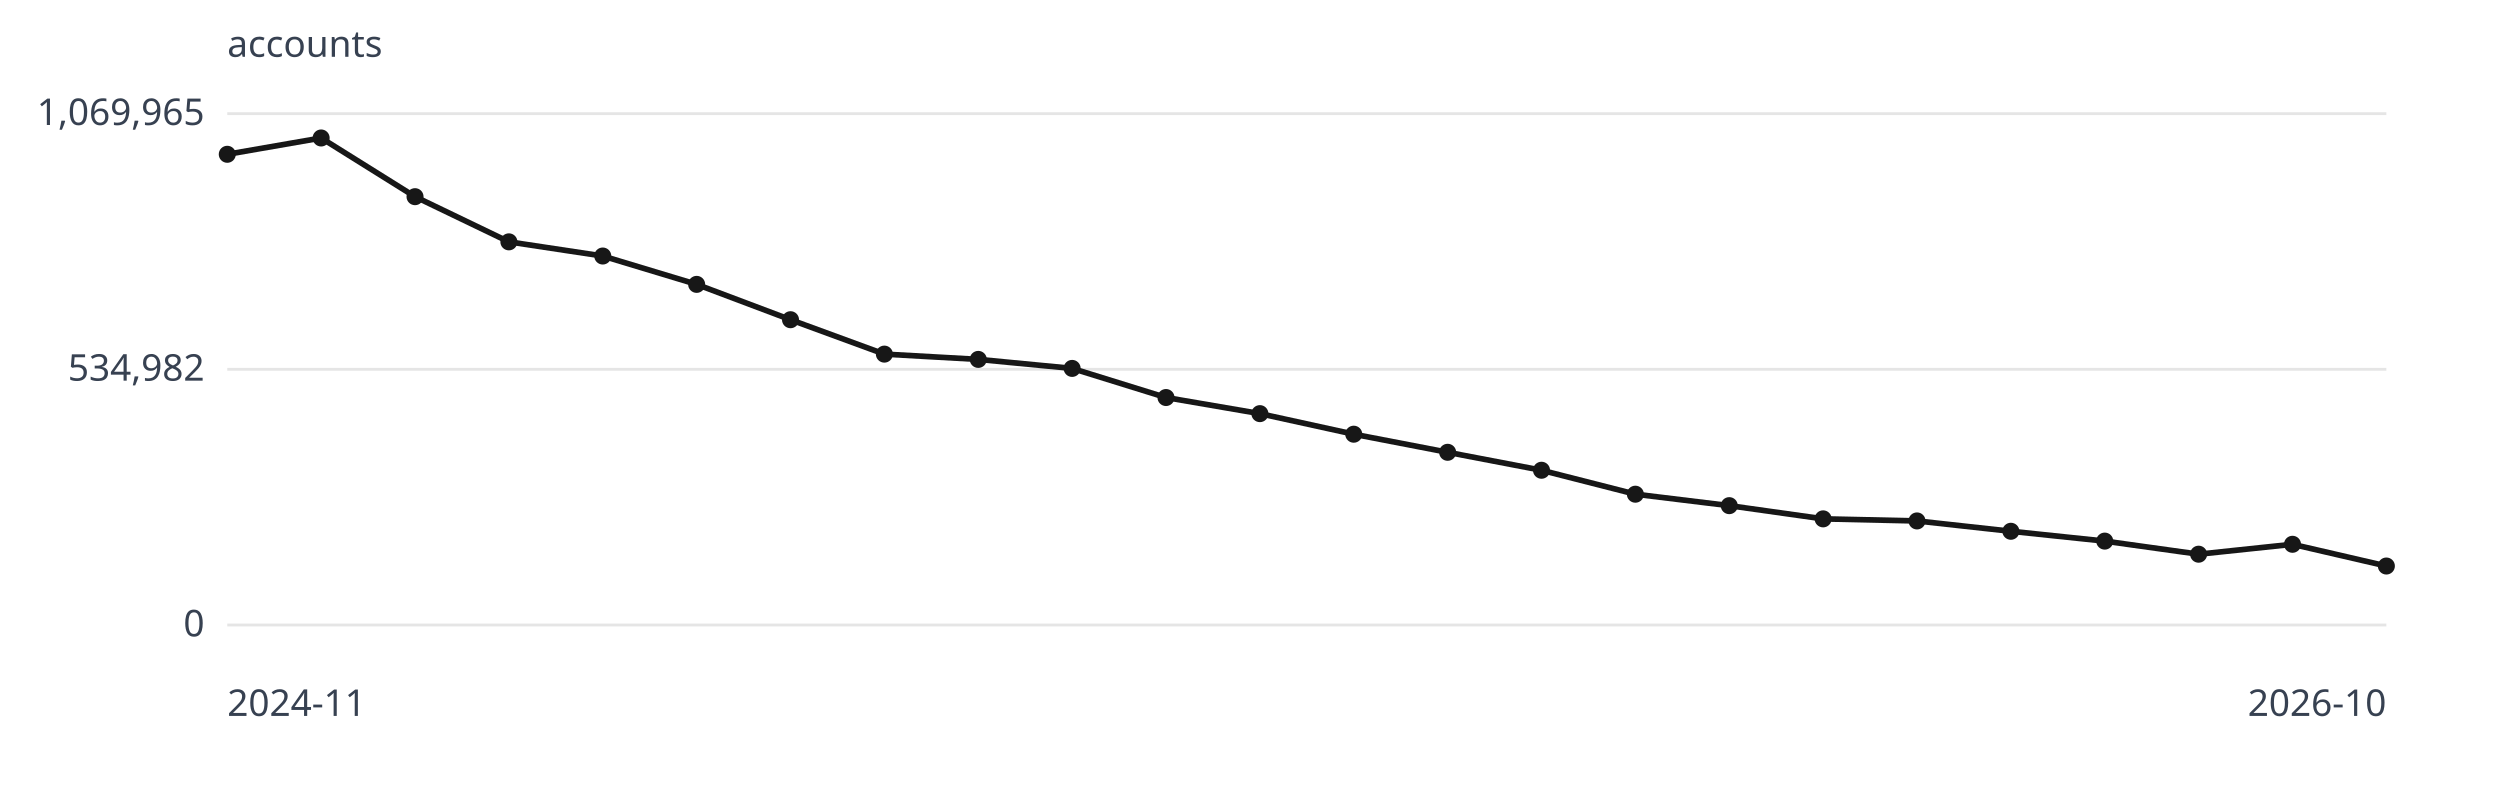
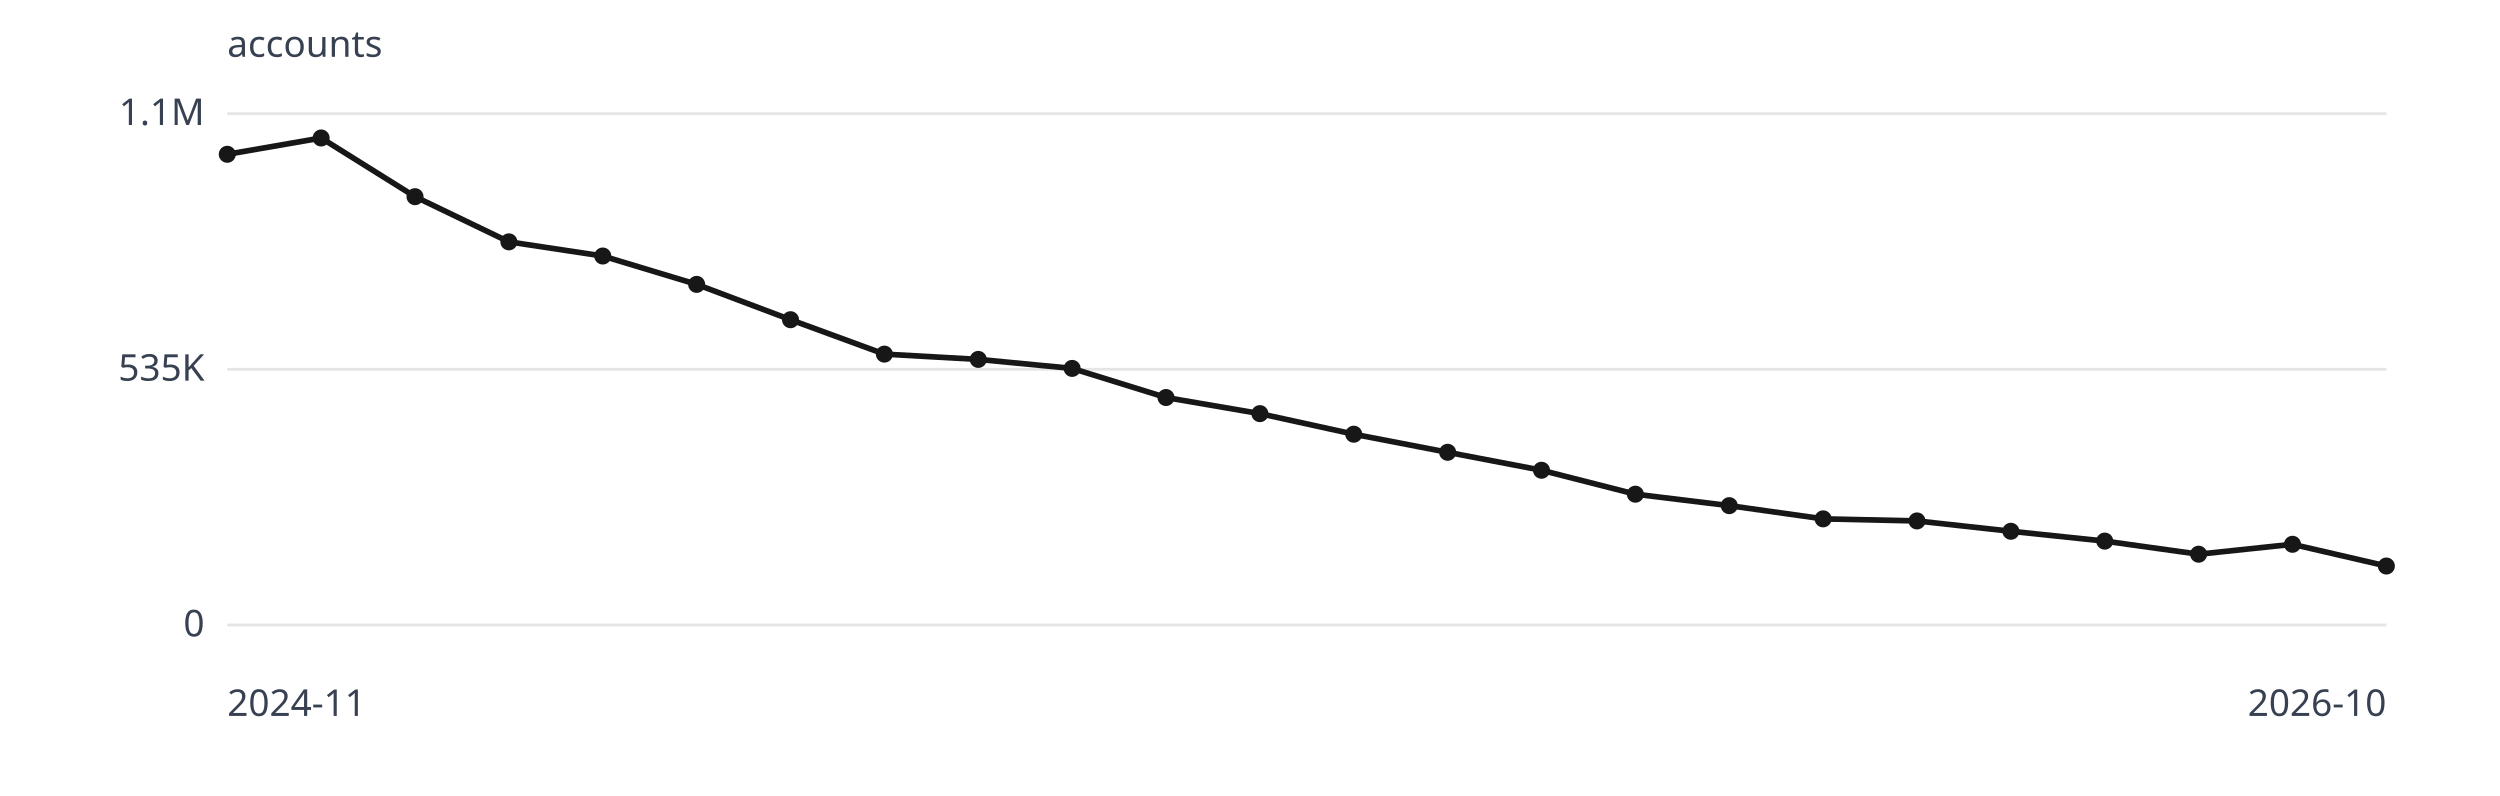
<svg xmlns="http://www.w3.org/2000/svg" viewBox="0 0 880 280" role="img" aria-label="Accounts signing on 2 or more days in a month">
  <g fill="none" stroke="#e5e5e5">
    <path d="M80 40H840 M80 130H840 M80 220H840" />
  </g>
  <g fill="#374151" font-family="system-ui,sans-serif" font-size="13">
-     <text x="72" y="44" text-anchor="end">1,069,965</text>
-     <text x="72" y="134" text-anchor="end">534,982</text>
+     <text x="72" y="44" text-anchor="end">1.1M</text>
+     <text x="72" y="134" text-anchor="end">535K</text>
    <text x="72" y="224" text-anchor="end">0</text>
    <text x="80" y="252">2024-11</text>
    <text x="840" y="252" text-anchor="end">2026-10</text>
    <text x="80" y="20">accounts</text>
  </g>
  <g font-family="system-ui,sans-serif" />
  <path d="M80.00,54.31 L113.04,48.57 L146.09,69.23 L179.13,85.13 L212.17,90.12 L245.22,100.10 L278.26,112.54 L311.30,124.65 L344.35,126.51 L377.39,129.68 L410.43,139.93 L443.48,145.60 L476.52,152.84 L509.57,159.21 L542.61,165.53 L575.65,173.96 L608.70,177.99 L641.74,182.64 L674.78,183.37 L707.83,187.01 L740.87,190.47 L773.91,195.08 L806.96,191.59 L840.00,199.24 " fill="none" stroke="#171717" stroke-width="2" />
  <circle cx="80.00" cy="54.31" r="2.5" fill="#171717" stroke="#171717" />
  <circle cx="113.04" cy="48.57" r="2.5" fill="#171717" stroke="#171717" />
  <circle cx="146.09" cy="69.23" r="2.5" fill="#171717" stroke="#171717" />
  <circle cx="179.13" cy="85.13" r="2.5" fill="#171717" stroke="#171717" />
  <circle cx="212.17" cy="90.12" r="2.5" fill="#171717" stroke="#171717" />
  <circle cx="245.22" cy="100.10" r="2.5" fill="#171717" stroke="#171717" />
  <circle cx="278.26" cy="112.54" r="2.5" fill="#171717" stroke="#171717" />
  <circle cx="311.30" cy="124.65" r="2.5" fill="#171717" stroke="#171717" />
  <circle cx="344.35" cy="126.51" r="2.5" fill="#171717" stroke="#171717" />
  <circle cx="377.39" cy="129.68" r="2.5" fill="#171717" stroke="#171717" />
  <circle cx="410.43" cy="139.93" r="2.5" fill="#171717" stroke="#171717" />
  <circle cx="443.48" cy="145.60" r="2.5" fill="#171717" stroke="#171717" />
  <circle cx="476.52" cy="152.84" r="2.5" fill="#171717" stroke="#171717" />
  <circle cx="509.57" cy="159.21" r="2.5" fill="#171717" stroke="#171717" />
  <circle cx="542.61" cy="165.53" r="2.5" fill="#171717" stroke="#171717" />
  <circle cx="575.65" cy="173.96" r="2.5" fill="#171717" stroke="#171717" />
  <circle cx="608.70" cy="177.99" r="2.5" fill="#171717" stroke="#171717" />
  <circle cx="641.74" cy="182.64" r="2.5" fill="#171717" stroke="#171717" />
  <circle cx="674.78" cy="183.37" r="2.5" fill="#171717" stroke="#171717" />
  <circle cx="707.83" cy="187.01" r="2.5" fill="#171717" stroke="#171717" />
  <circle cx="740.87" cy="190.47" r="2.5" fill="#171717" stroke="#171717" />
  <circle cx="773.91" cy="195.08" r="2.5" fill="#171717" stroke="#171717" />
  <circle cx="806.96" cy="191.59" r="2.5" fill="#171717" stroke="#171717" />
  <circle cx="840.00" cy="199.24" r="2.5" fill="#171717" stroke="#171717" />
</svg>
